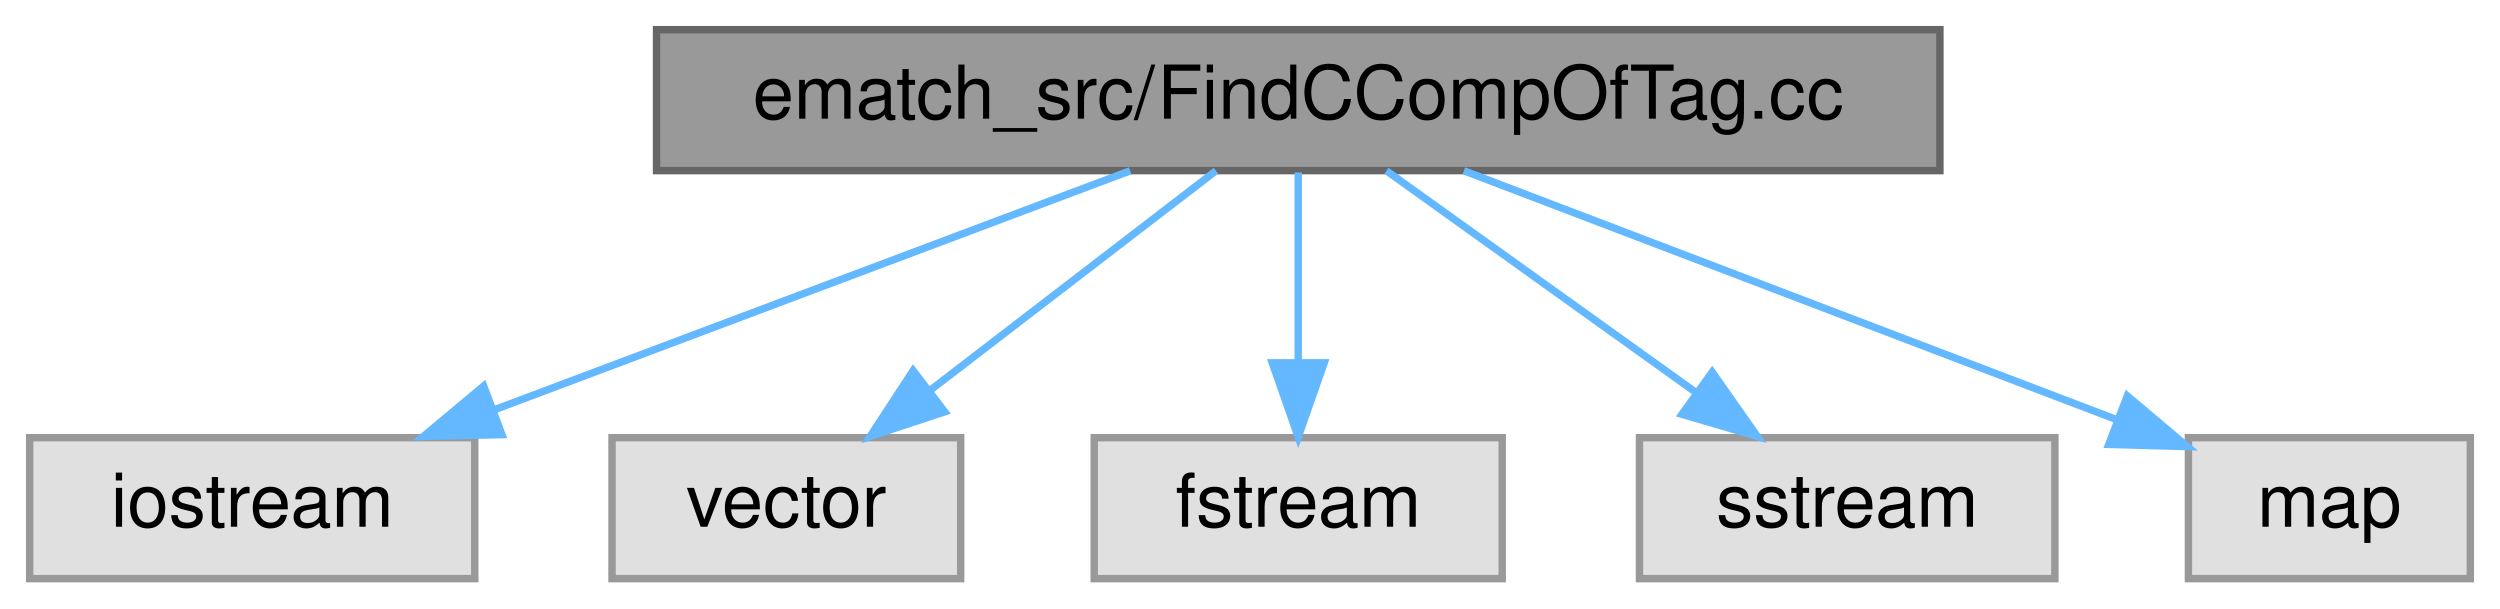
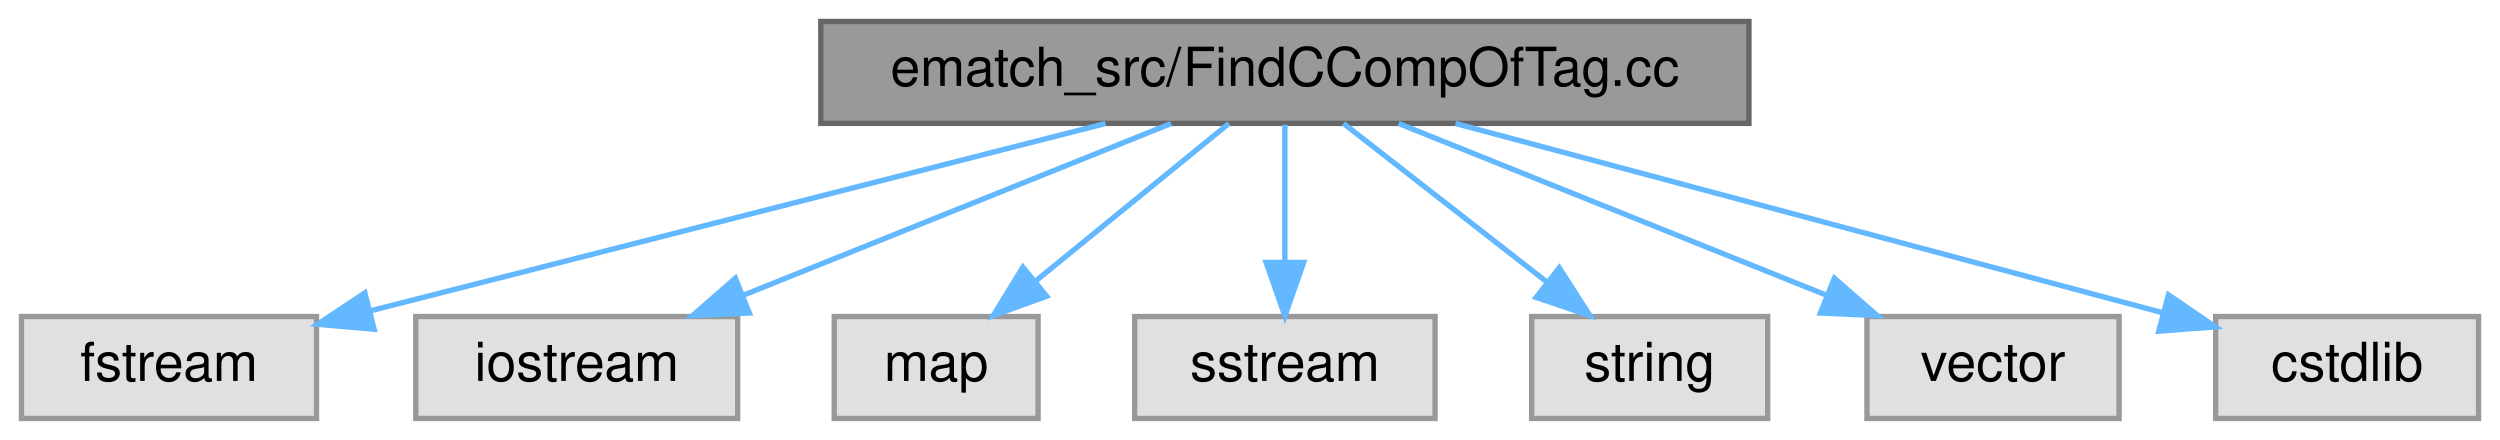
- <svg xmlns="http://www.w3.org/2000/svg" xmlns:xlink="http://www.w3.org/1999/xlink" width="337pt" height="82pt" viewBox="0.00 0.00 337.00 82.00">
+ <svg xmlns="http://www.w3.org/2000/svg" xmlns:xlink="http://www.w3.org/1999/xlink" width="466pt" height="82pt" viewBox="0.00 0.00 466.00 82.00">
  <g id="graph0" class="graph" transform="scale(1 1) rotate(0) translate(4 78)">
    <g id="Node000001" class="node">
      <g id="a_Node000001">
        <a xlink:title=" ">
-           <polygon fill="#999999" stroke="#666666" points="257.5,-74 84.5,-74 84.5,-55 257.5,-55 257.5,-74" />
-           <text text-anchor="middle" x="171" y="-62" font-family="Helvetica,sans-Serif" font-size="10.00">ematch_src/FindCCompOfTag.cc</text>
+           <polygon fill="#999999" stroke="#666666" points="322,-74 149,-74 149,-55 322,-55 322,-74" />
+           <text text-anchor="middle" x="235.5" y="-62" font-family="Helvetica,sans-Serif" font-size="10.00">ematch_src/FindCCompOfTag.cc</text>
        </a>
      </g>
    </g>
    <g id="Node000002" class="node">
      <g id="a_Node000002">
        <a xlink:title=" ">
-           <polygon fill="#e0e0e0" stroke="#999999" points="60,-19 0,-19 0,0 60,0 60,-19" />
-           <text text-anchor="middle" x="30" y="-7" font-family="Helvetica,sans-Serif" font-size="10.00">iostream</text>
+           <polygon fill="#e0e0e0" stroke="#999999" points="55,-19 0,-19 0,0 55,0 55,-19" />
+           <text text-anchor="middle" x="27.5" y="-7" font-family="Helvetica,sans-Serif" font-size="10.00">fstream</text>
        </a>
      </g>
    </g>
    <g id="edge1_Node000001_Node000002" class="edge">
      <g id="a_edge1_Node000001_Node000002">
        <a xlink:title=" ">
-           <path fill="none" stroke="#63b8ff" d="M148.35,-54.98C125.15,-46.27 88.88,-32.63 62.6,-22.75" />
-           <polygon fill="#63b8ff" stroke="#63b8ff" points="63.66,-19.41 53.07,-19.17 61.2,-25.97 63.66,-19.41" />
+           <path fill="none" stroke="#63b8ff" d="M202.08,-54.98C164.66,-45.45 104.15,-30.03 65.1,-20.08" />
+           <polygon fill="#63b8ff" stroke="#63b8ff" points="65.73,-16.63 55.18,-17.55 64.01,-23.41 65.73,-16.63" />
        </a>
      </g>
    </g>
    <g id="Node000003" class="node">
      <g id="a_Node000003">
        <a xlink:title=" ">
-           <polygon fill="#e0e0e0" stroke="#999999" points="125.5,-19 78.5,-19 78.5,0 125.5,0 125.5,-19" />
-           <text text-anchor="middle" x="102" y="-7" font-family="Helvetica,sans-Serif" font-size="10.00">vector</text>
+           <polygon fill="#e0e0e0" stroke="#999999" points="133.5,-19 73.5,-19 73.5,0 133.5,0 133.5,-19" />
+           <text text-anchor="middle" x="103.5" y="-7" font-family="Helvetica,sans-Serif" font-size="10.00">iostream</text>
        </a>
      </g>
    </g>
    <g id="edge2_Node000001_Node000003" class="edge">
      <g id="a_edge2_Node000001_Node000003">
        <a xlink:title=" ">
-           <path fill="none" stroke="#63b8ff" d="M159.91,-54.98C149.51,-47 133.74,-34.88 121.28,-25.31" />
-           <polygon fill="#63b8ff" stroke="#63b8ff" points="123.35,-22.49 113.29,-19.17 119.09,-28.04 123.35,-22.49" />
+           <path fill="none" stroke="#63b8ff" d="M214.29,-54.98C192.77,-46.34 159.22,-32.87 134.67,-23.02" />
+           <polygon fill="#63b8ff" stroke="#63b8ff" points="135.68,-19.65 125.09,-19.17 133.07,-26.14 135.68,-19.65" />
        </a>
      </g>
    </g>
    <g id="Node000004" class="node">
      <g id="a_Node000004">
        <a xlink:title=" ">
-           <polygon fill="#e0e0e0" stroke="#999999" points="198.5,-19 143.5,-19 143.5,0 198.5,0 198.5,-19" />
-           <text text-anchor="middle" x="171" y="-7" font-family="Helvetica,sans-Serif" font-size="10.00">fstream</text>
+           <polygon fill="#e0e0e0" stroke="#999999" points="189.5,-19 151.5,-19 151.5,0 189.5,0 189.5,-19" />
+           <text text-anchor="middle" x="170.5" y="-7" font-family="Helvetica,sans-Serif" font-size="10.00">map</text>
        </a>
      </g>
    </g>
    <g id="edge3_Node000001_Node000004" class="edge">
      <g id="a_edge3_Node000001_Node000004">
        <a xlink:title=" ">
-           <path fill="none" stroke="#63b8ff" d="M171,-54.75C171,-47.8 171,-37.85 171,-29.13" />
-           <polygon fill="#63b8ff" stroke="#63b8ff" points="174.5,-29.09 171,-19.09 167.5,-29.09 174.5,-29.09" />
+           <path fill="none" stroke="#63b8ff" d="M225.06,-54.98C215.35,-47.07 200.68,-35.11 189,-25.58" />
+           <polygon fill="#63b8ff" stroke="#63b8ff" points="191.1,-22.78 181.13,-19.17 186.67,-28.2 191.1,-22.78" />
        </a>
      </g>
    </g>
    <g id="Node000005" class="node">
      <g id="a_Node000005">
        <a xlink:title=" ">
-           <polygon fill="#e0e0e0" stroke="#999999" points="273,-19 217,-19 217,0 273,0 273,-19" />
-           <text text-anchor="middle" x="245" y="-7" font-family="Helvetica,sans-Serif" font-size="10.00">sstream</text>
+           <polygon fill="#e0e0e0" stroke="#999999" points="263.5,-19 207.5,-19 207.5,0 263.5,0 263.5,-19" />
+           <text text-anchor="middle" x="235.5" y="-7" font-family="Helvetica,sans-Serif" font-size="10.00">sstream</text>
        </a>
      </g>
    </g>
    <g id="edge4_Node000001_Node000005" class="edge">
      <g id="a_edge4_Node000001_Node000005">
        <a xlink:title=" ">
-           <path fill="none" stroke="#63b8ff" d="M182.89,-54.98C194.15,-46.92 211.29,-34.65 224.71,-25.03" />
-           <polygon fill="#63b8ff" stroke="#63b8ff" points="226.8,-27.84 232.89,-19.17 222.73,-22.15 226.8,-27.84" />
+           <path fill="none" stroke="#63b8ff" d="M235.5,-54.75C235.5,-47.8 235.5,-37.85 235.5,-29.13" />
+           <polygon fill="#63b8ff" stroke="#63b8ff" points="239,-29.09 235.5,-19.09 232,-29.09 239,-29.09" />
        </a>
      </g>
    </g>
    <g id="Node000006" class="node">
      <g id="a_Node000006">
        <a xlink:title=" ">
-           <polygon fill="#e0e0e0" stroke="#999999" points="329,-19 291,-19 291,0 329,0 329,-19" />
-           <text text-anchor="middle" x="310" y="-7" font-family="Helvetica,sans-Serif" font-size="10.00">map</text>
+           <polygon fill="#e0e0e0" stroke="#999999" points="325.5,-19 281.5,-19 281.5,0 325.5,0 325.5,-19" />
+           <text text-anchor="middle" x="303.5" y="-7" font-family="Helvetica,sans-Serif" font-size="10.00">string</text>
        </a>
      </g>
    </g>
    <g id="edge5_Node000001_Node000006" class="edge">
      <g id="a_edge5_Node000001_Node000006">
        <a xlink:title=" ">
-           <path fill="none" stroke="#63b8ff" d="M193.33,-54.98C217.29,-45.85 255.39,-31.32 281.49,-21.37" />
-           <polygon fill="#63b8ff" stroke="#63b8ff" points="282.76,-24.63 290.86,-17.8 280.26,-18.09 282.76,-24.63" />
+           <path fill="none" stroke="#63b8ff" d="M246.43,-54.98C256.58,-47.07 271.92,-35.11 284.15,-25.58" />
+           <polygon fill="#63b8ff" stroke="#63b8ff" points="286.64,-28.08 292.38,-19.17 282.34,-22.56 286.64,-28.08" />
+         </a>
+       </g>
+     </g>
+     <g id="Node000007" class="node">
+       <g id="a_Node000007">
+         <a xlink:title=" ">
+           <polygon fill="#e0e0e0" stroke="#999999" points="391,-19 344,-19 344,0 391,0 391,-19" />
+           <text text-anchor="middle" x="367.5" y="-7" font-family="Helvetica,sans-Serif" font-size="10.00">vector</text>
+         </a>
+       </g>
+     </g>
+     <g id="edge6_Node000001_Node000007" class="edge">
+       <g id="a_edge6_Node000001_Node000007">
+         <a xlink:title=" ">
+           <path fill="none" stroke="#63b8ff" d="M256.71,-54.98C278.23,-46.34 311.78,-32.87 336.33,-23.02" />
+           <polygon fill="#63b8ff" stroke="#63b8ff" points="337.93,-26.14 345.91,-19.17 335.32,-19.65 337.93,-26.14" />
+         </a>
+       </g>
+     </g>
+     <g id="Node000008" class="node">
+       <g id="a_Node000008">
+         <a xlink:title=" ">
+           <polygon fill="#e0e0e0" stroke="#999999" points="458,-19 409,-19 409,0 458,0 458,-19" />
+           <text text-anchor="middle" x="433.5" y="-7" font-family="Helvetica,sans-Serif" font-size="10.00">cstdlib</text>
+         </a>
+       </g>
+     </g>
+     <g id="edge7_Node000001_Node000008" class="edge">
+       <g id="a_edge7_Node000001_Node000008">
+         <a xlink:title=" ">
+           <path fill="none" stroke="#63b8ff" d="M267.31,-54.98C303.38,-45.33 361.99,-29.64 399.1,-19.71" />
+           <polygon fill="#63b8ff" stroke="#63b8ff" points="400.2,-23.04 408.96,-17.07 398.39,-16.27 400.2,-23.04" />
        </a>
      </g>
    </g>
  </g>
</svg>
